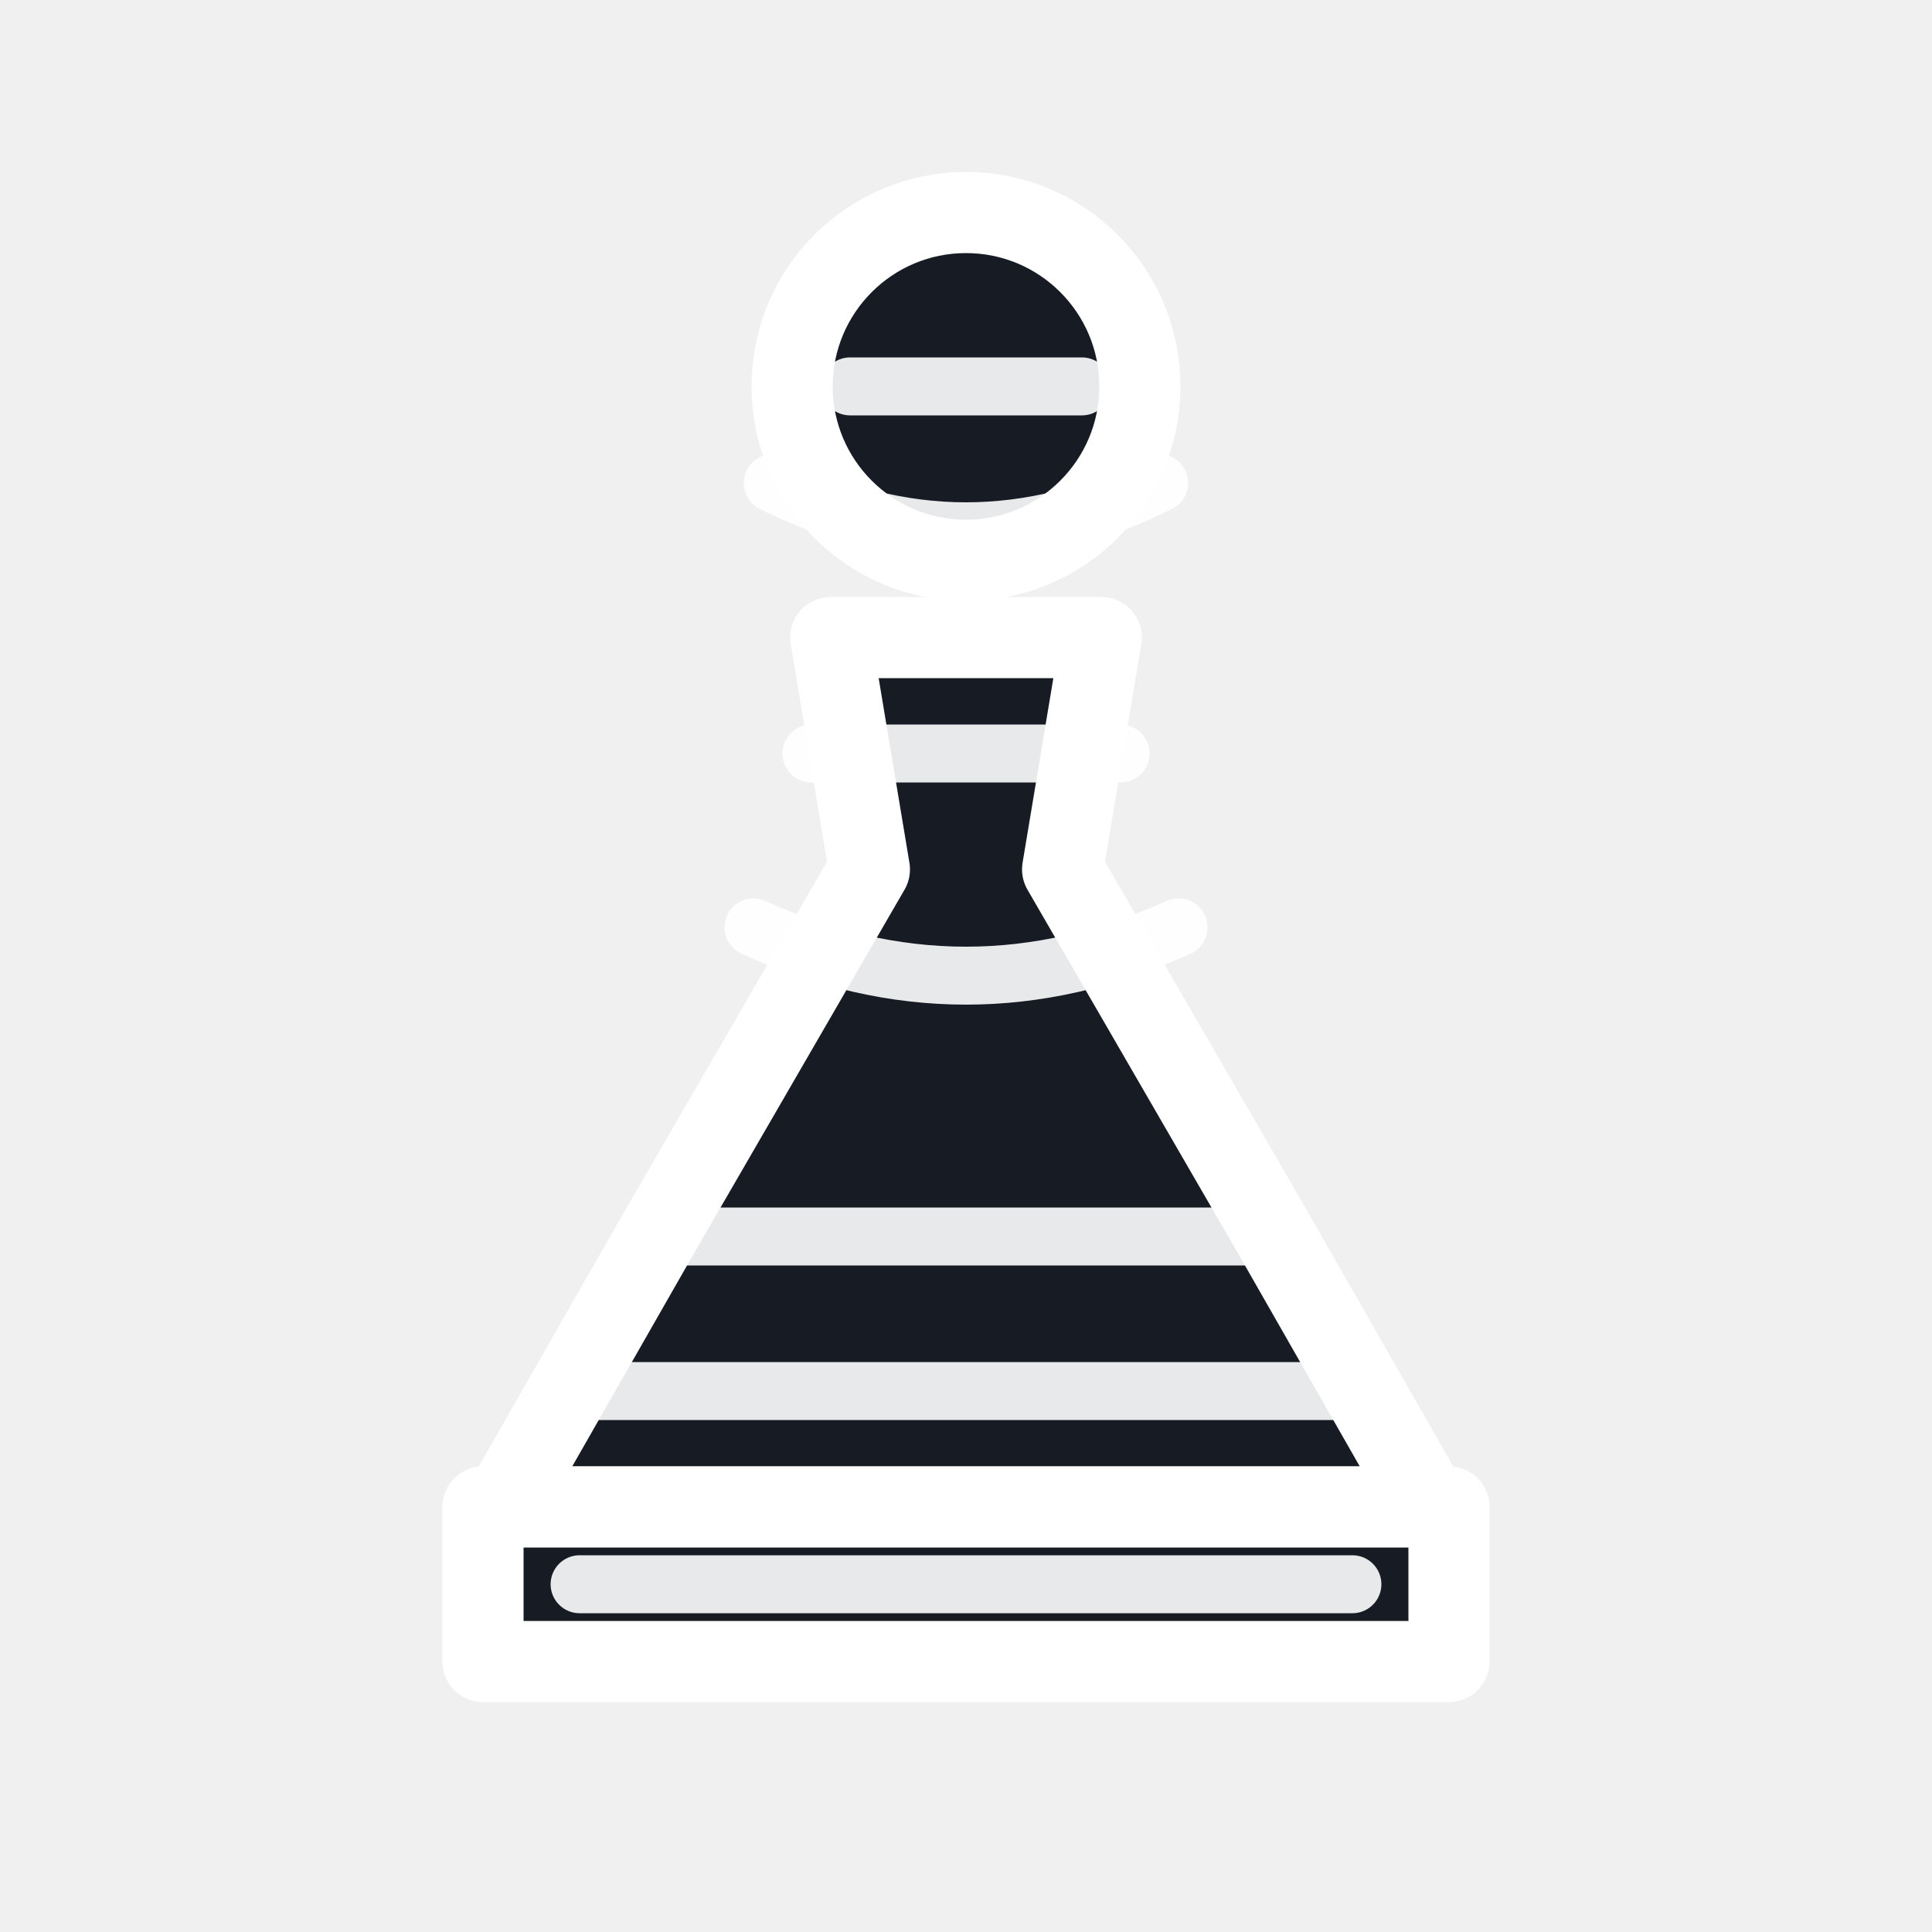
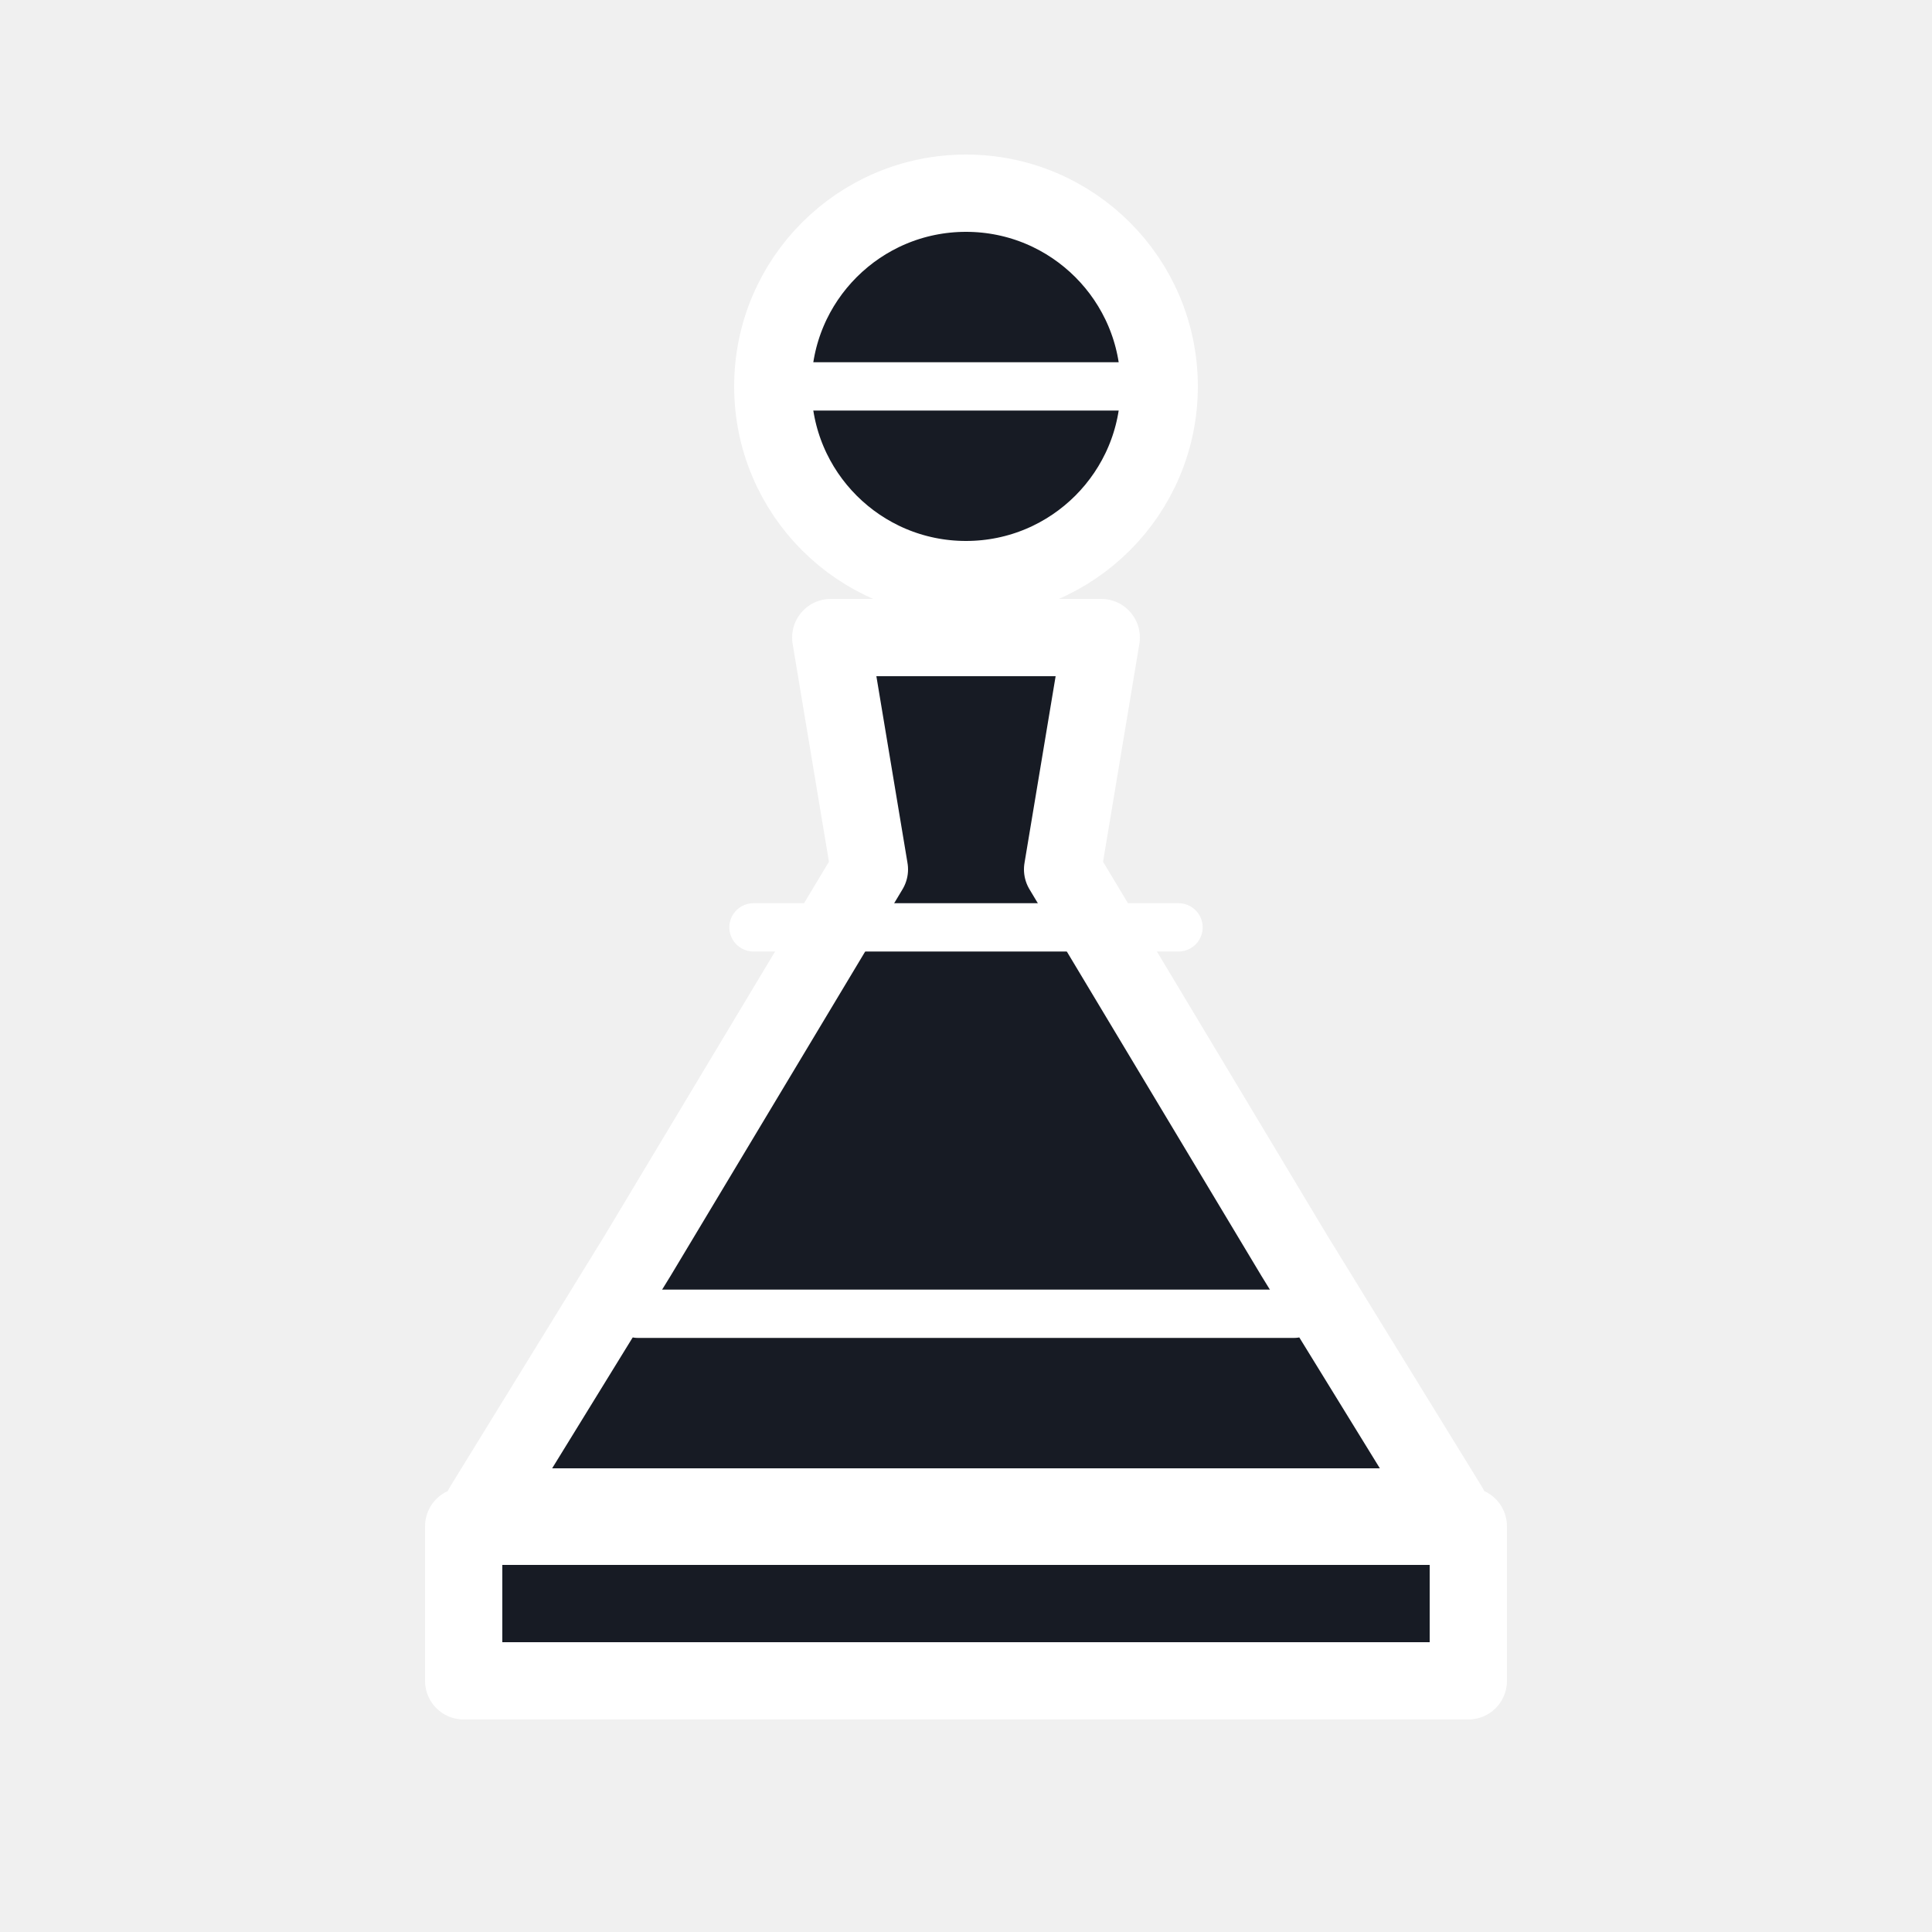
<svg xmlns="http://www.w3.org/2000/svg" viewBox="0 0 100 100" role="img" aria-label="Black Pawn">
-   <g fill="#171b24" stroke="#ffffff" stroke-width="4.2" stroke-linejoin="round" stroke-linecap="round">
-     <circle cx="50" cy="20" r="9" />
-     <path d="M43 33h14l-2 12 11 19 8 14H26l8-14 11-19z" />
-     <path d="M25 78h50v8H25z" />
-     <g fill="none" stroke="#ffffff" stroke-width="3" stroke-linecap="round" stroke-linejoin="round" opacity=".9">
-       <path d="M44 20h12M40 25q10 5 20 0M42 39h16M39 48q11 5 22 0M34 64h32M30 72h40M30 82h40" />
+   <g fill="#171b24" stroke="#ffffff" stroke-width="4" stroke-linejoin="round" stroke-linecap="round">
+     <circle cx="50" cy="20" r="10" />
+     <path d="M43 33h14l-2 12 12 20 8 13H25l8-13 12-20zM24 79h52v8H24z" />
+     <g fill="none" stroke="#ffffff" stroke-width="2.5" stroke-linejoin="round" stroke-linecap="round">
+       <path d="M42 20h16M39 48h22M33 68h34" />
    </g>
  </g>
</svg>
